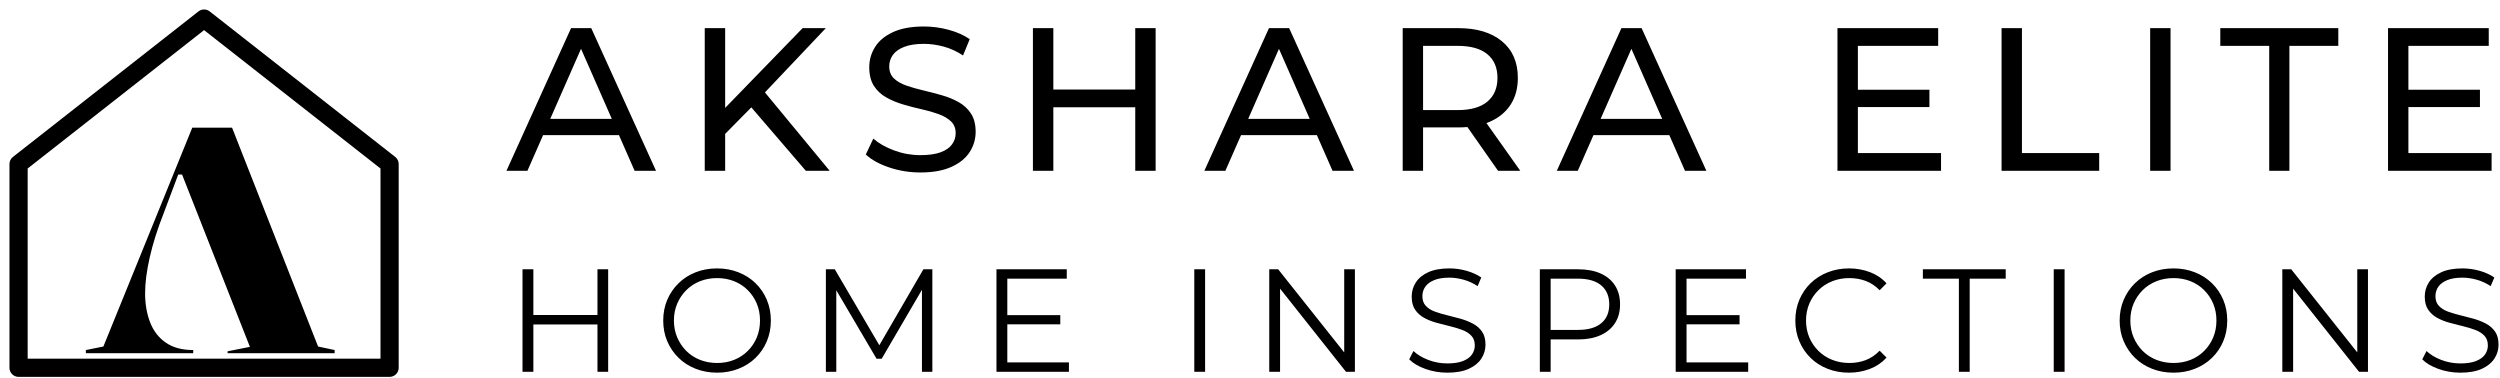
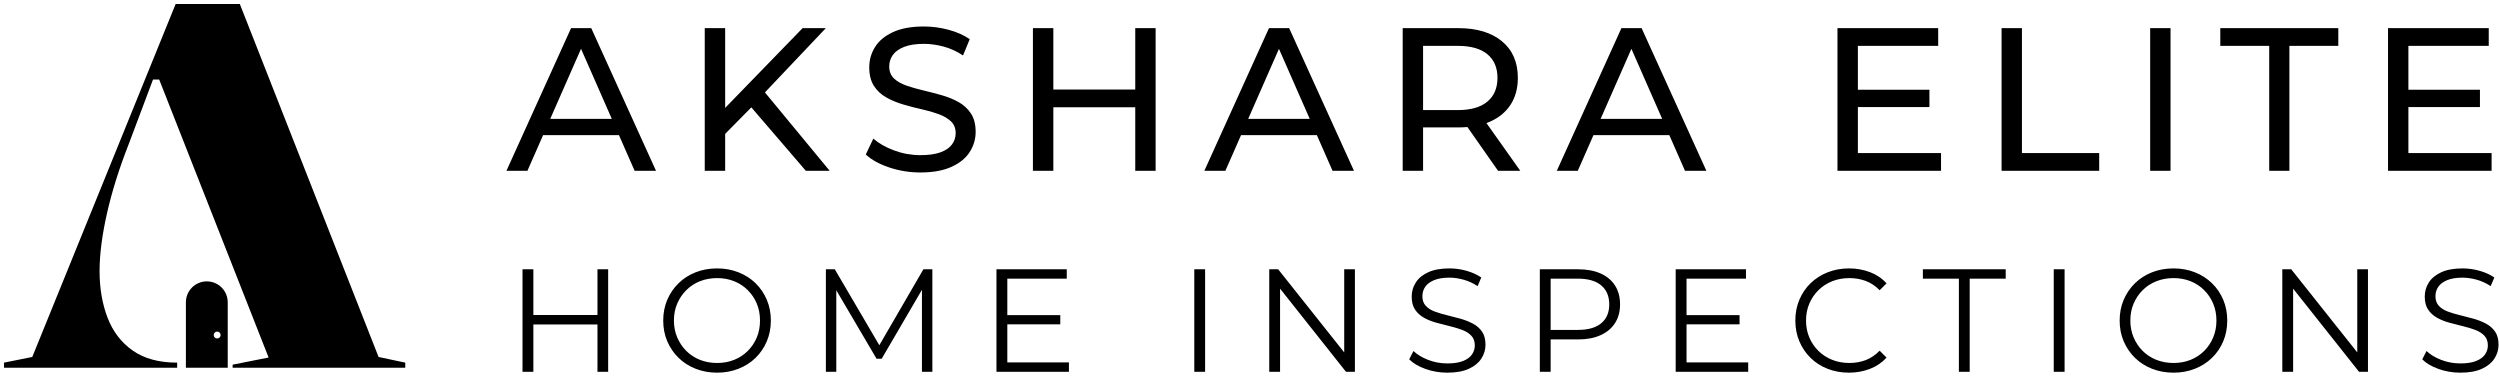
<svg xmlns="http://www.w3.org/2000/svg" viewBox="33 33 622 94" fill="#000000">
  <g transform="translate(34 34) scale(0.905)">
-     <path d="M55 4 106 44V100H4V44Z" fill="none" stroke="#000000" stroke-width="5" stroke-linejoin="round" />
-     <g transform="translate(22.5 34) scale(0.62)">
-       <path d="M0.0 100.0V98.59L7.77 97.03L47.18 0.0H64.83L102.97 97.03L110.31 98.59V100.0H62.85V99.15L72.74 97.18L42.66 20.76H40.96L34.32 38.42Q30.37 48.45 28.32 57.49Q26.27 66.53 26.27 73.45Q26.27 80.51 28.46 86.23Q30.65 91.95 35.38 95.27Q40.11 98.59 47.60 98.59V100.0Z" />
-     </g>
+     <path d="M0.0 100.0V98.59L7.77 97.03L47.18 0.0H64.83L102.97 97.03L110.31 98.59V100.0H62.85V99.15L72.74 97.18L42.66 20.76H40.96L34.32 38.42Q30.37 48.45 28.32 57.49Q26.27 66.53 26.27 73.45Q26.27 80.51 28.46 86.23Q30.65 91.95 35.38 95.27Q40.11 98.59 47.60 98.59V100.0Z" />
+     <path fill-rule="evenodd" d="M50 100V82a5.75 5.75 0 0 1 11.5 0V100ZM57.65 91a.95.95 0 1 0 1.9 0a.95.95 0 1 0-1.9 0Z" />
  </g>
  <g transform="translate(159.05 75.5)">
    <path d="M-0.05 0.0 16.03 -35.5H21.05L37.17 0.0H31.85L17.50 -32.66H19.52L5.17 0.0ZM6.80 -8.88 8.16 -12.93H28.15L29.62 -8.88Z M53.76 -8.57 53.50 -14.76 73.64 -35.5H79.42L63.85 -19.07L61.01 -15.92ZM49.29 0.0V-35.5H54.37V0.0ZM74.45 0.0 59.89 -16.94 63.29 -20.69 80.38 0.0Z M102.95 0.41Q98.89 0.41 95.19 -0.84Q91.49 -2.08 89.36 -4.06L91.23 -8.01Q93.26 -6.24 96.41 -5.07Q99.55 -3.90 102.95 -3.90Q106.04 -3.90 107.97 -4.61Q109.90 -5.32 110.81 -6.57Q111.72 -7.81 111.72 -9.38Q111.72 -11.21 110.53 -12.32Q109.34 -13.44 107.44 -14.12Q105.54 -14.81 103.25 -15.32Q100.97 -15.82 98.66 -16.51Q96.36 -17.19 94.46 -18.26Q92.55 -19.32 91.39 -21.12Q90.22 -22.92 90.22 -25.76Q90.22 -28.50 91.67 -30.81Q93.11 -33.12 96.13 -34.51Q99.15 -35.91 103.81 -35.91Q106.91 -35.91 109.95 -35.09Q112.99 -34.28 115.22 -32.76L113.55 -28.70Q111.27 -30.23 108.73 -30.91Q106.20 -31.59 103.81 -31.59Q100.82 -31.59 98.89 -30.83Q96.97 -30.07 96.08 -28.81Q95.19 -27.54 95.19 -25.97Q95.19 -24.09 96.38 -22.97Q97.57 -21.86 99.48 -21.20Q101.38 -20.54 103.66 -20.01Q105.94 -19.47 108.25 -18.81Q110.56 -18.16 112.46 -17.09Q114.36 -16.03 115.53 -14.25Q116.69 -12.48 116.69 -9.69Q116.69 -7.00 115.22 -4.69Q113.75 -2.38 110.68 -0.99Q107.62 0.41 102.95 0.41Z M156.40 0.0V-35.5H161.47V0.0ZM130.94 0.0V-35.5H136.02V0.0ZM135.51 -15.82V-20.23H156.86V-15.82Z M173.59 0.0 189.67 -35.5H194.69L210.82 0.0H205.49L191.14 -32.66H193.17L178.82 0.0ZM180.44 -8.88 181.81 -12.93H201.79L203.26 -8.88Z M222.94 0.0V-35.5H236.78Q243.68 -35.5 247.64 -32.23Q251.59 -28.96 251.59 -23.13Q251.59 -19.27 249.82 -16.51Q248.04 -13.74 244.75 -12.27Q241.45 -10.80 236.78 -10.80H225.73L228.01 -13.13V0.0ZM246.67 0.0 237.65 -12.88H243.07L252.20 0.0ZM228.01 -12.63 225.73 -15.11H236.63Q241.50 -15.11 244.01 -17.22Q246.52 -19.32 246.52 -23.13Q246.52 -26.93 244.01 -29.01Q241.50 -31.09 236.63 -31.09H225.73L228.01 -33.62Z M261.28 0.0 277.36 -35.5H282.38L298.50 0.0H293.18L278.83 -32.66H280.86L266.50 0.0ZM268.13 -8.88 269.50 -12.93H289.48L290.95 -8.88Z M331.11 0.0V-35.5H356.17V-31.09H336.19V-4.41H356.88V0.0ZM335.73 -15.87V-20.18H353.99V-15.87Z M371.94 0.0V-35.5H377.01V-4.41H396.23V0.0Z M408.91 0.0V-35.5H413.98V0.0Z M438.53 0.0V-31.09H426.36V-35.5H455.72V-31.09H443.55V0.0Z M468.09 0.0V-35.5H493.15V-31.09H473.16V-4.41H493.86V0.0ZM472.71 -15.87V-20.18H490.96V-15.87Z" />
  </g>
  <g transform="translate(158.85 125.5)">
    <path d="M22.80 0.0V-25.5H25.46V0.0ZM4.15 0.0V-25.5H6.85V0.0ZM6.56 -11.77V-14.13H23.06V-11.77Z M52.57 0.22Q49.69 0.22 47.23 -0.75Q44.77 -1.71 42.97 -3.48Q41.16 -5.25 40.16 -7.60Q39.16 -9.95 39.16 -12.75Q39.16 -15.55 40.16 -17.90Q41.16 -20.25 42.97 -22.02Q44.77 -23.79 47.21 -24.75Q49.65 -25.72 52.57 -25.72Q55.44 -25.72 57.88 -24.75Q60.33 -23.79 62.13 -22.04Q63.93 -20.29 64.93 -17.92Q65.94 -15.55 65.94 -12.75Q65.94 -9.95 64.93 -7.58Q63.93 -5.21 62.13 -3.46Q60.33 -1.71 57.88 -0.75Q55.44 0.22 52.57 0.22ZM52.57 -2.19Q54.86 -2.19 56.81 -2.97Q58.76 -3.75 60.20 -5.19Q61.64 -6.63 62.44 -8.54Q63.24 -10.46 63.24 -12.75Q63.24 -15.04 62.44 -16.96Q61.64 -18.87 60.20 -20.31Q58.76 -21.75 56.81 -22.53Q54.86 -23.31 52.57 -23.31Q50.27 -23.31 48.30 -22.53Q46.34 -21.75 44.90 -20.31Q43.46 -18.87 42.64 -16.96Q41.82 -15.04 41.82 -12.75Q41.82 -10.49 42.64 -8.56Q43.46 -6.63 44.90 -5.19Q46.34 -3.75 48.30 -2.97Q50.27 -2.19 52.57 -2.19Z M79.63 0.0V-25.5H81.85L93.51 -5.61H92.35L103.89 -25.5H106.12V0.0H103.53V-21.46H104.15L93.51 -3.24H92.24L81.53 -21.46H82.22V0.0Z M122.07 0.0V-25.5H139.56V-23.17H124.77V-2.33H140.10V0.0ZM124.48 -11.80V-14.10H137.95V-11.80Z M171.29 0.0V-25.5H173.98V0.0Z M189.94 0.0V-25.5H192.16L209.76 -3.35H208.59V-25.5H211.25V0.0H209.03L191.47 -22.15H192.63V0.0Z M234.24 0.22Q231.39 0.22 228.79 -0.71Q226.19 -1.64 224.76 -3.10L225.82 -5.17Q227.17 -3.86 229.45 -2.97Q231.72 -2.08 234.24 -2.08Q236.64 -2.08 238.15 -2.68Q239.66 -3.28 240.37 -4.30Q241.08 -5.32 241.08 -6.56Q241.08 -8.05 240.23 -8.96Q239.37 -9.87 237.99 -10.40Q236.60 -10.93 234.93 -11.33Q233.25 -11.73 231.58 -12.19Q229.90 -12.64 228.50 -13.41Q227.10 -14.17 226.24 -15.43Q225.38 -16.68 225.38 -18.72Q225.38 -20.62 226.39 -22.20Q227.39 -23.79 229.46 -24.75Q231.54 -25.72 234.78 -25.72Q236.93 -25.72 239.04 -25.12Q241.16 -24.52 242.69 -23.46L241.78 -21.31Q240.14 -22.40 238.30 -22.91Q236.46 -23.42 234.75 -23.42Q232.45 -23.42 230.96 -22.80Q229.46 -22.18 228.75 -21.15Q228.04 -20.11 228.04 -18.80Q228.04 -17.30 228.90 -16.39Q229.75 -15.48 231.16 -14.97Q232.56 -14.46 234.24 -14.06Q235.91 -13.66 237.57 -13.19Q239.23 -12.71 240.63 -11.97Q242.03 -11.22 242.89 -9.98Q243.74 -8.74 243.74 -6.74Q243.74 -4.88 242.72 -3.30Q241.70 -1.71 239.61 -0.75Q237.51 0.22 234.24 0.22Z M257.26 0.0V-25.5H266.80Q270.04 -25.5 272.38 -24.46Q274.71 -23.42 275.96 -21.47Q277.22 -19.53 277.22 -16.76Q277.22 -14.06 275.96 -12.11Q274.71 -10.16 272.38 -9.11Q270.04 -8.05 266.80 -8.05H258.75L259.95 -9.33V0.0ZM259.95 -9.11 258.75 -10.42H266.73Q270.56 -10.42 272.54 -12.08Q274.53 -13.73 274.53 -16.76Q274.53 -19.82 272.54 -21.49Q270.56 -23.17 266.73 -23.17H258.75L259.95 -24.44Z M291.06 0.0V-25.5H308.55V-23.17H293.76V-2.33H309.10V0.0ZM293.47 -11.80V-14.10H306.95V-11.80Z M334.16 0.22Q331.28 0.22 328.84 -0.75Q326.40 -1.71 324.62 -3.46Q322.83 -5.21 321.83 -7.58Q320.83 -9.95 320.83 -12.75Q320.83 -15.55 321.83 -17.92Q322.83 -20.29 324.63 -22.04Q326.44 -23.79 328.88 -24.75Q331.32 -25.72 334.20 -25.72Q336.96 -25.72 339.40 -24.79Q341.85 -23.86 343.52 -22.00L341.81 -20.29Q340.24 -21.89 338.35 -22.60Q336.45 -23.31 334.27 -23.31Q331.97 -23.31 330.01 -22.53Q328.04 -21.75 326.58 -20.31Q325.12 -18.87 324.31 -16.96Q323.49 -15.04 323.49 -12.75Q323.49 -10.46 324.31 -8.54Q325.12 -6.63 326.58 -5.19Q328.04 -3.75 330.01 -2.97Q331.97 -2.19 334.27 -2.19Q336.45 -2.19 338.35 -2.91Q340.24 -3.64 341.81 -5.25L343.52 -3.53Q341.85 -1.68 339.40 -0.73Q336.96 0.22 334.16 0.22Z M361.52 0.0V-23.17H352.56V-25.5H373.17V-23.17H364.21V0.0Z M385.12 0.0V-25.5H387.82V0.0Z M414.92 0.22Q412.04 0.22 409.58 -0.75Q407.13 -1.71 405.32 -3.48Q403.52 -5.25 402.52 -7.60Q401.52 -9.95 401.52 -12.75Q401.52 -15.55 402.52 -17.90Q403.52 -20.25 405.32 -22.02Q407.13 -23.79 409.57 -24.75Q412.01 -25.72 414.92 -25.72Q417.80 -25.72 420.24 -24.75Q422.68 -23.79 424.48 -22.04Q426.29 -20.29 427.29 -17.92Q428.29 -15.55 428.29 -12.75Q428.29 -9.95 427.29 -7.58Q426.29 -5.21 424.48 -3.46Q422.68 -1.71 420.24 -0.75Q417.80 0.22 414.92 0.22ZM414.92 -2.19Q417.22 -2.19 419.17 -2.97Q421.11 -3.75 422.55 -5.19Q423.99 -6.63 424.79 -8.54Q425.60 -10.46 425.60 -12.75Q425.60 -15.04 424.79 -16.96Q423.99 -18.87 422.55 -20.31Q421.11 -21.75 419.17 -22.53Q417.22 -23.31 414.92 -23.31Q412.63 -23.31 410.66 -22.53Q408.69 -21.75 407.25 -20.31Q405.81 -18.87 404.99 -16.96Q404.18 -15.04 404.18 -12.75Q404.18 -10.49 404.99 -8.56Q405.81 -6.63 407.25 -5.19Q408.69 -3.75 410.66 -2.97Q412.63 -2.19 414.92 -2.19Z M441.99 0.0V-25.5H444.21L461.81 -3.35H460.64V-25.5H463.30V0.0H461.08L443.52 -22.15H444.68V0.0Z M486.29 0.22Q483.44 0.22 480.84 -0.71Q478.23 -1.64 476.81 -3.10L477.87 -5.17Q479.22 -3.86 481.49 -2.97Q483.77 -2.08 486.29 -2.08Q488.69 -2.08 490.20 -2.68Q491.71 -3.28 492.42 -4.30Q493.13 -5.32 493.13 -6.56Q493.13 -8.05 492.28 -8.96Q491.42 -9.87 490.04 -10.40Q488.65 -10.93 486.98 -11.33Q485.30 -11.73 483.63 -12.19Q481.95 -12.64 480.55 -13.41Q479.15 -14.17 478.29 -15.43Q477.43 -16.68 477.43 -18.72Q477.43 -20.62 478.43 -22.20Q479.44 -23.79 481.51 -24.75Q483.59 -25.72 486.83 -25.72Q488.98 -25.72 491.09 -25.12Q493.21 -24.52 494.74 -23.46L493.83 -21.31Q492.19 -22.40 490.35 -22.91Q488.51 -23.42 486.80 -23.42Q484.5 -23.42 483.01 -22.80Q481.51 -22.18 480.80 -21.15Q480.09 -20.11 480.09 -18.80Q480.09 -17.30 480.95 -16.39Q481.80 -15.48 483.21 -14.97Q484.61 -14.46 486.28 -14.06Q487.96 -13.66 489.62 -13.19Q491.28 -12.71 492.68 -11.97Q494.08 -11.22 494.94 -9.98Q495.79 -8.74 495.79 -6.74Q495.79 -4.88 494.77 -3.30Q493.75 -1.71 491.66 -0.75Q489.56 0.22 486.29 0.22Z" />
  </g>
</svg>
